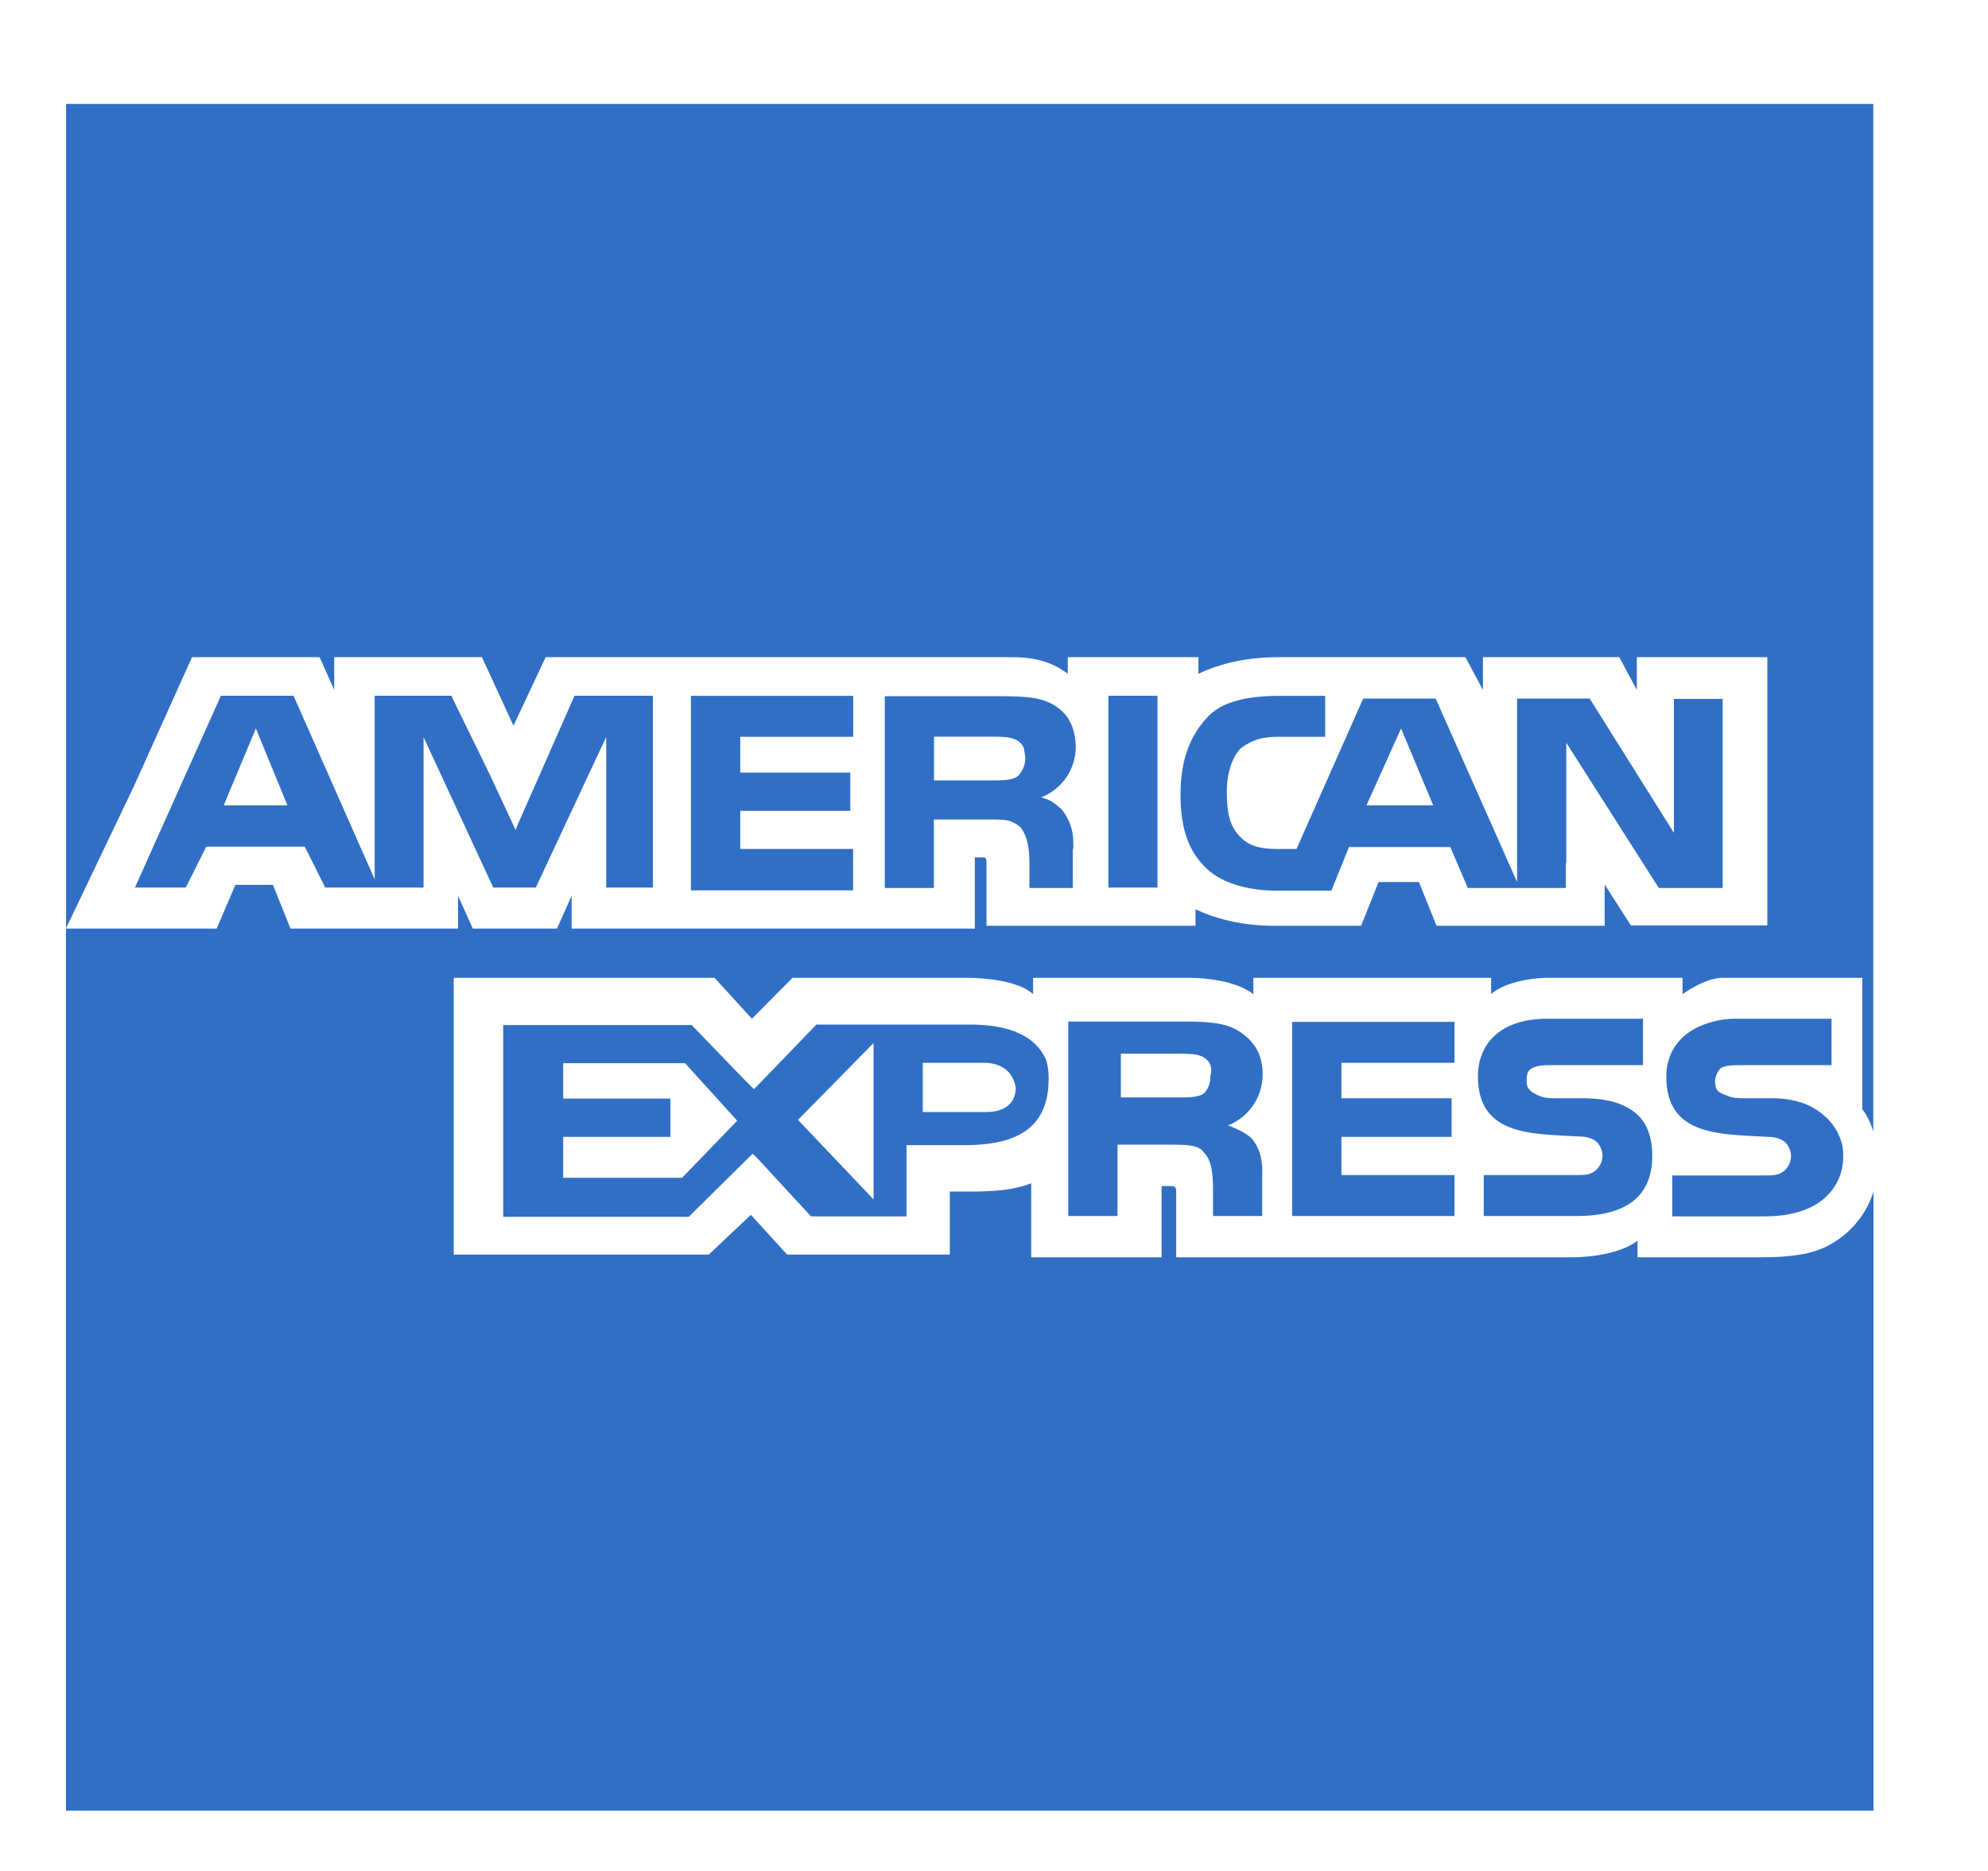
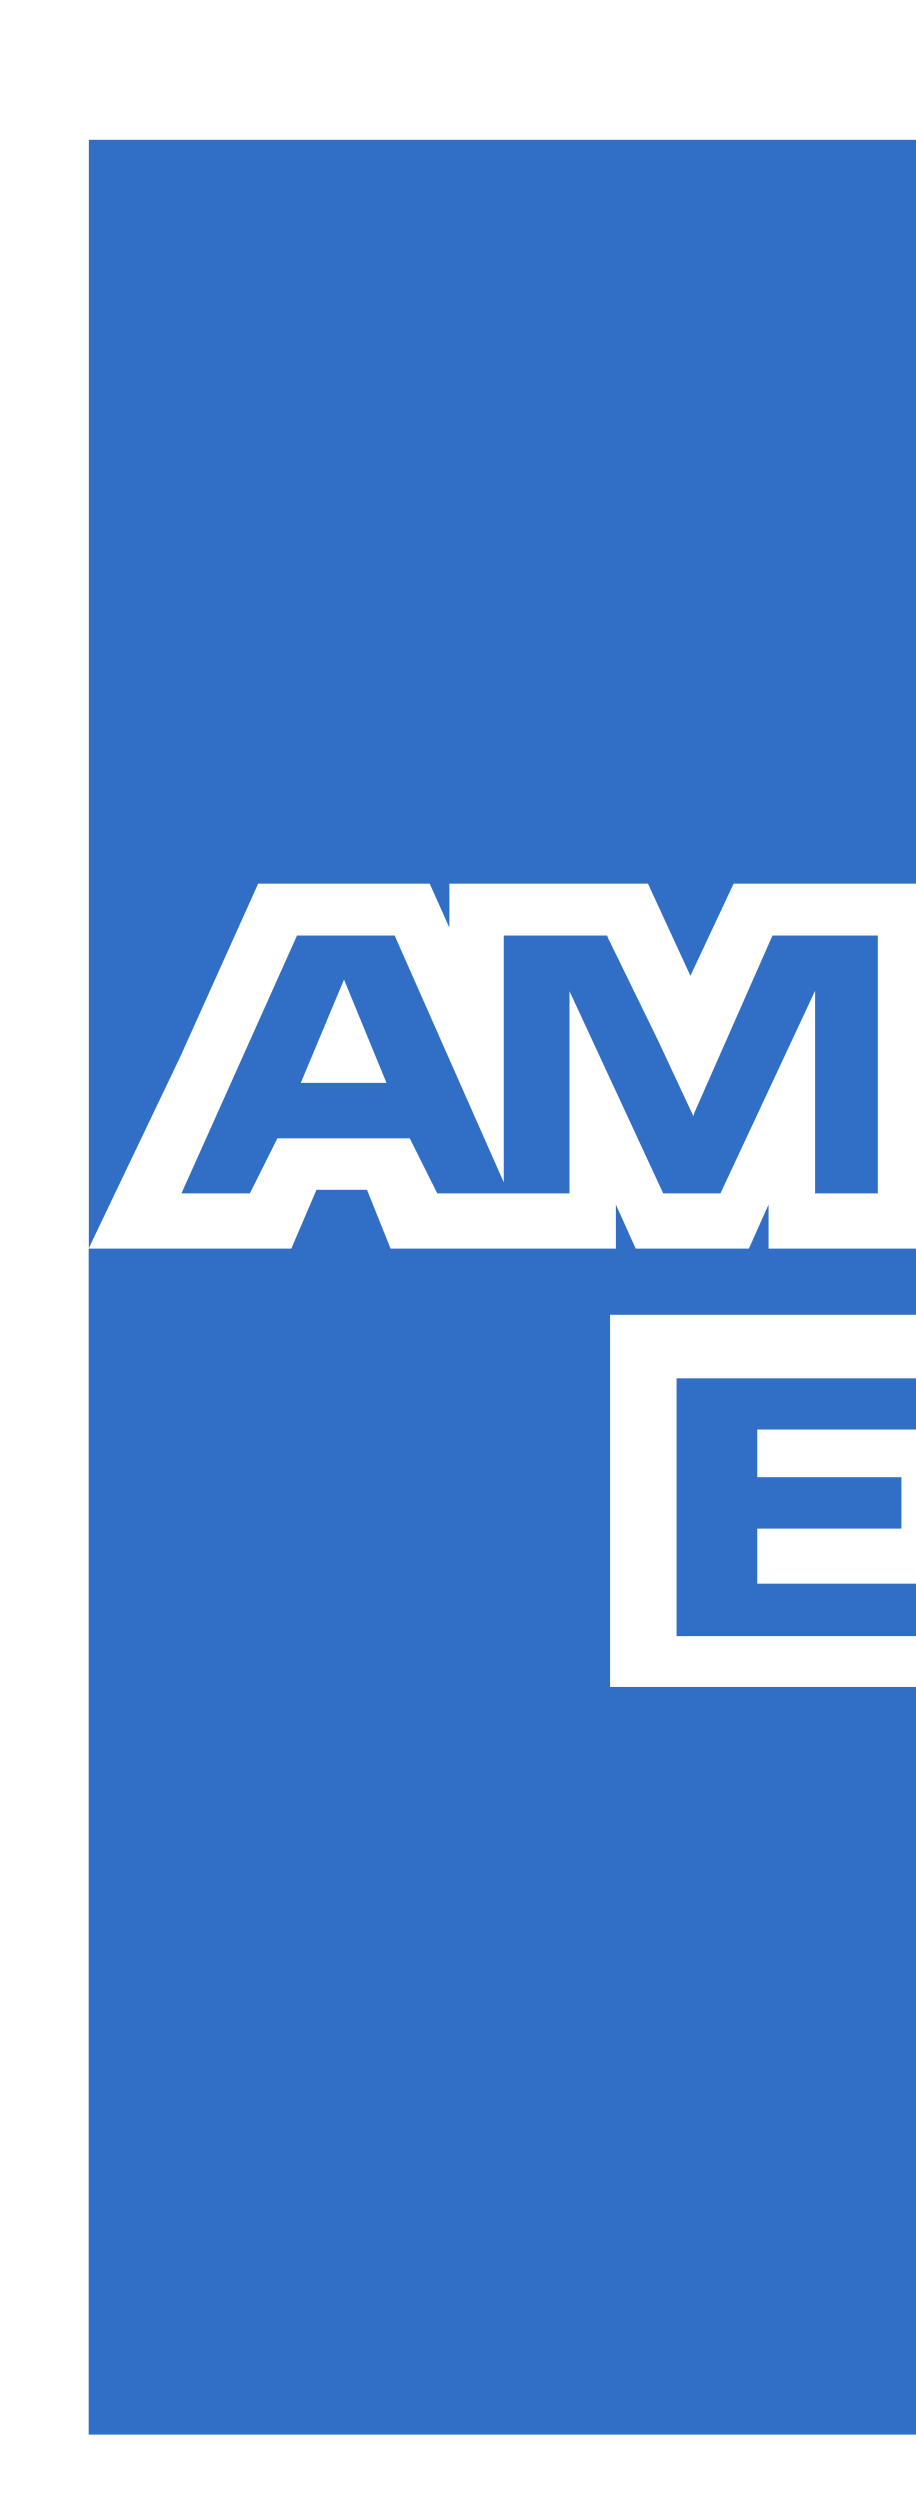
- <svg xmlns="http://www.w3.org/2000/svg" width="17" height="16" fill="none">
+ <svg xmlns="http://www.w3.org/2000/svg" viewBox="0 0 5.821 15.9" preserveAspectRatio="none" fill="none">
  <path d="M9.898 5.95h-.42v1.64h.42V5.95ZM13.53 9.392h-.225c-.05 0-.1 0-.15-.024-.05-.023-.1-.047-.1-.118 0-.047 0-.094.05-.117.05-.024.1-.024.175-.024h.77v-.397h-.817c-.446 0-.595.256-.595.491 0 .516.47.492.866.516.075 0 .125.023.15.047.025.023.05.07.05.118a.175.175 0 0 1-.05.117c-.05.048-.1.048-.175.048h-.791v.35h.795c.42 0 .646-.165.646-.515 0-.165-.05-.28-.125-.35-.104-.095-.25-.142-.475-.142ZM15.405 9.429a.852.852 0 0 0-.264-.037h-.225c-.05 0-.1 0-.15-.024-.074-.023-.1-.047-.1-.118 0-.047.026-.094.05-.117.05-.024.1-.024.176-.024h.77v-.397h-.817a.762.762 0 0 0-.128.01c-.332.06-.468.26-.468.485 0 .515.471.491.867.515.075 0 .125.023.15.047.025.024.05.07.05.118a.175.175 0 0 1-.05.118c-.05.047-.1.047-.175.047H14.3v.35h.792c.25 0 .421-.07.52-.165.1-.094.15-.212.15-.35 0-.03-.003-.057-.006-.084-.054-.253-.279-.35-.35-.374ZM11.05 10.399h1.388v-.35h-.967v-.327h.942v-.33h-.942v-.303h.967v-.35H11.05v1.66ZM7.295 7.26H6.33v-.326h.941v-.327H6.33v-.306h.966v-.35H5.908v1.663h1.387V7.26ZM5.583 7.59V5.95h-.67l-.496 1.125-.007.024-.225-.482-.314-.643-.01-.024h-.657v1.57L2.51 5.95h-.621l-.735 1.64h.435l.175-.35h.842l.175.35h.841V6.304l.596 1.286h.364l.577-1.235.025-.054V7.59h.4Zm-3.67-.703.275-.657.27.657h-.545ZM14.314 5.974v1.148l-.72-1.148h-.621v1.569l-.696-1.569h-.62l-.57 1.286h-.175c-.125 0-.225-.023-.297-.094-.1-.094-.124-.212-.124-.397 0-.165.05-.303.124-.374.1-.07.175-.094.321-.094h.396v-.35h-.392c-.271 0-.496.047-.62.188-.175.189-.225.42-.225.657 0 .303.075.491.224.633.15.141.396.188.596.188h.47l.15-.373h.867l.15.35h.838v-.216l.004.004v-1.03l.791 1.242h.546V5.977h-.417v-.003Zm-2.629.913.296-.657.275.657h-.57ZM8.946 9.065c-.107-.246-.392-.303-.649-.303H6.981l-.52.539-.015.013-.093-.094-.438-.454H4.303v1.64H5.89l.546-.54.024.024v-.003l.475.515h.817v-.609h.495c.371 0 .72-.095.72-.563a.566.566 0 0 0-.02-.165Zm-3.113 1.007H4.816v-.35h.917v-.327h-.917v-.303h1.042l.446.492-.471.488Zm1.637.185-.646-.68.646-.657v1.337Zm.966-.747h-.545v-.421h.52c.15 0 .25.07.275.212 0 .138-.1.209-.25.209ZM10.726 9.766c-.025-.047-.1-.095-.225-.142a.466.466 0 0 0 .296-.444c0-.189-.1-.303-.224-.374-.125-.07-.3-.07-.496-.07h-.942v1.663h.421v-.61h.446c.15 0 .25 0 .296.071.075.07.075.236.075.327v.212h.42v-.327c.008-.141-.017-.236-.067-.306Zm-.375-.57c0 .071-.025.142-.075.166-.05.023-.124.023-.2.023h-.491v-.374h.495c.075 0 .15 0 .2.024.046.024.096.07.071.162ZM9.178 7.22v-.01a.438.438 0 0 0-.09-.276c-.006-.01-.013-.017-.024-.027H9.06a.32.32 0 0 0-.157-.088.463.463 0 0 0 .296-.431c-.003-.182-.075-.296-.196-.364-.125-.07-.274-.07-.496-.07h-.941v1.64h.42v-.586h.447c.117 0 .189 0 .224.023.025.01.05.024.072.047.074.095.074.236.074.327v.189h.371v-.327c.008-.02.004-.034.004-.047Zm-.45-.613c-.007.01-.01.017-.017.023l-.007.007c-.008.007-.015.01-.022.014-.05.023-.125.023-.2.023h-.495V6.3h.496c.074 0 .15 0 .2.024.031.014.063.04.074.08v.008c0 .006.004.013.004.02a.213.213 0 0 1-.032.175Z" fill="#306FC5" />
  <path d="M16.019 9.675V.889H.565v7.052l.01-.024.571-1.195.496-1.102h1.091l.125.28v-.28h1.263l.27.586.275-.586h3.995c.2 0 .346.048.47.142V5.62h1.117v.142c.2-.094.42-.142.695-.142h1.588l.15.28v-.28h1.166l.15.28v-.28h1.116v2.294h-1.167l-.224-.35v.353h-1.438l-.15-.374h-.345l-.15.374h-.745c-.296 0-.521-.07-.671-.141v.141H8.436v-.515c0-.07 0-.07-.05-.07h-.05v.609H4.888v-.28l-.125.28h-.72l-.126-.28v.28H2.484l-.15-.374h-.321l-.15.35-.01.024H.564v7.543h15.457V10.19a.783.783 0 0 1-.356.444c-.15.095-.371.118-.596.118h-1.066V10.611c-.125.094-.346.141-.571.141h-3.374v-.538c0-.071 0-.071-.075-.071h-.05V10.752H8.818v-.633c-.175.071-.396.071-.57.071h-.126V10.729H6.731l-.31-.34-.36.34H3.88V8.362h2.23l.32.35.347-.35h1.487c.15 0 .446.023.57.14v-.14h1.338c.125 0 .396.023.546.14v-.14h2.033v.14c.1-.093.32-.14.495-.14h1.142v.14s.189-.14.342-.14h1.195v1.124a.558.558 0 0 1 .093.189Z" fill="#306FC5" />
</svg>
